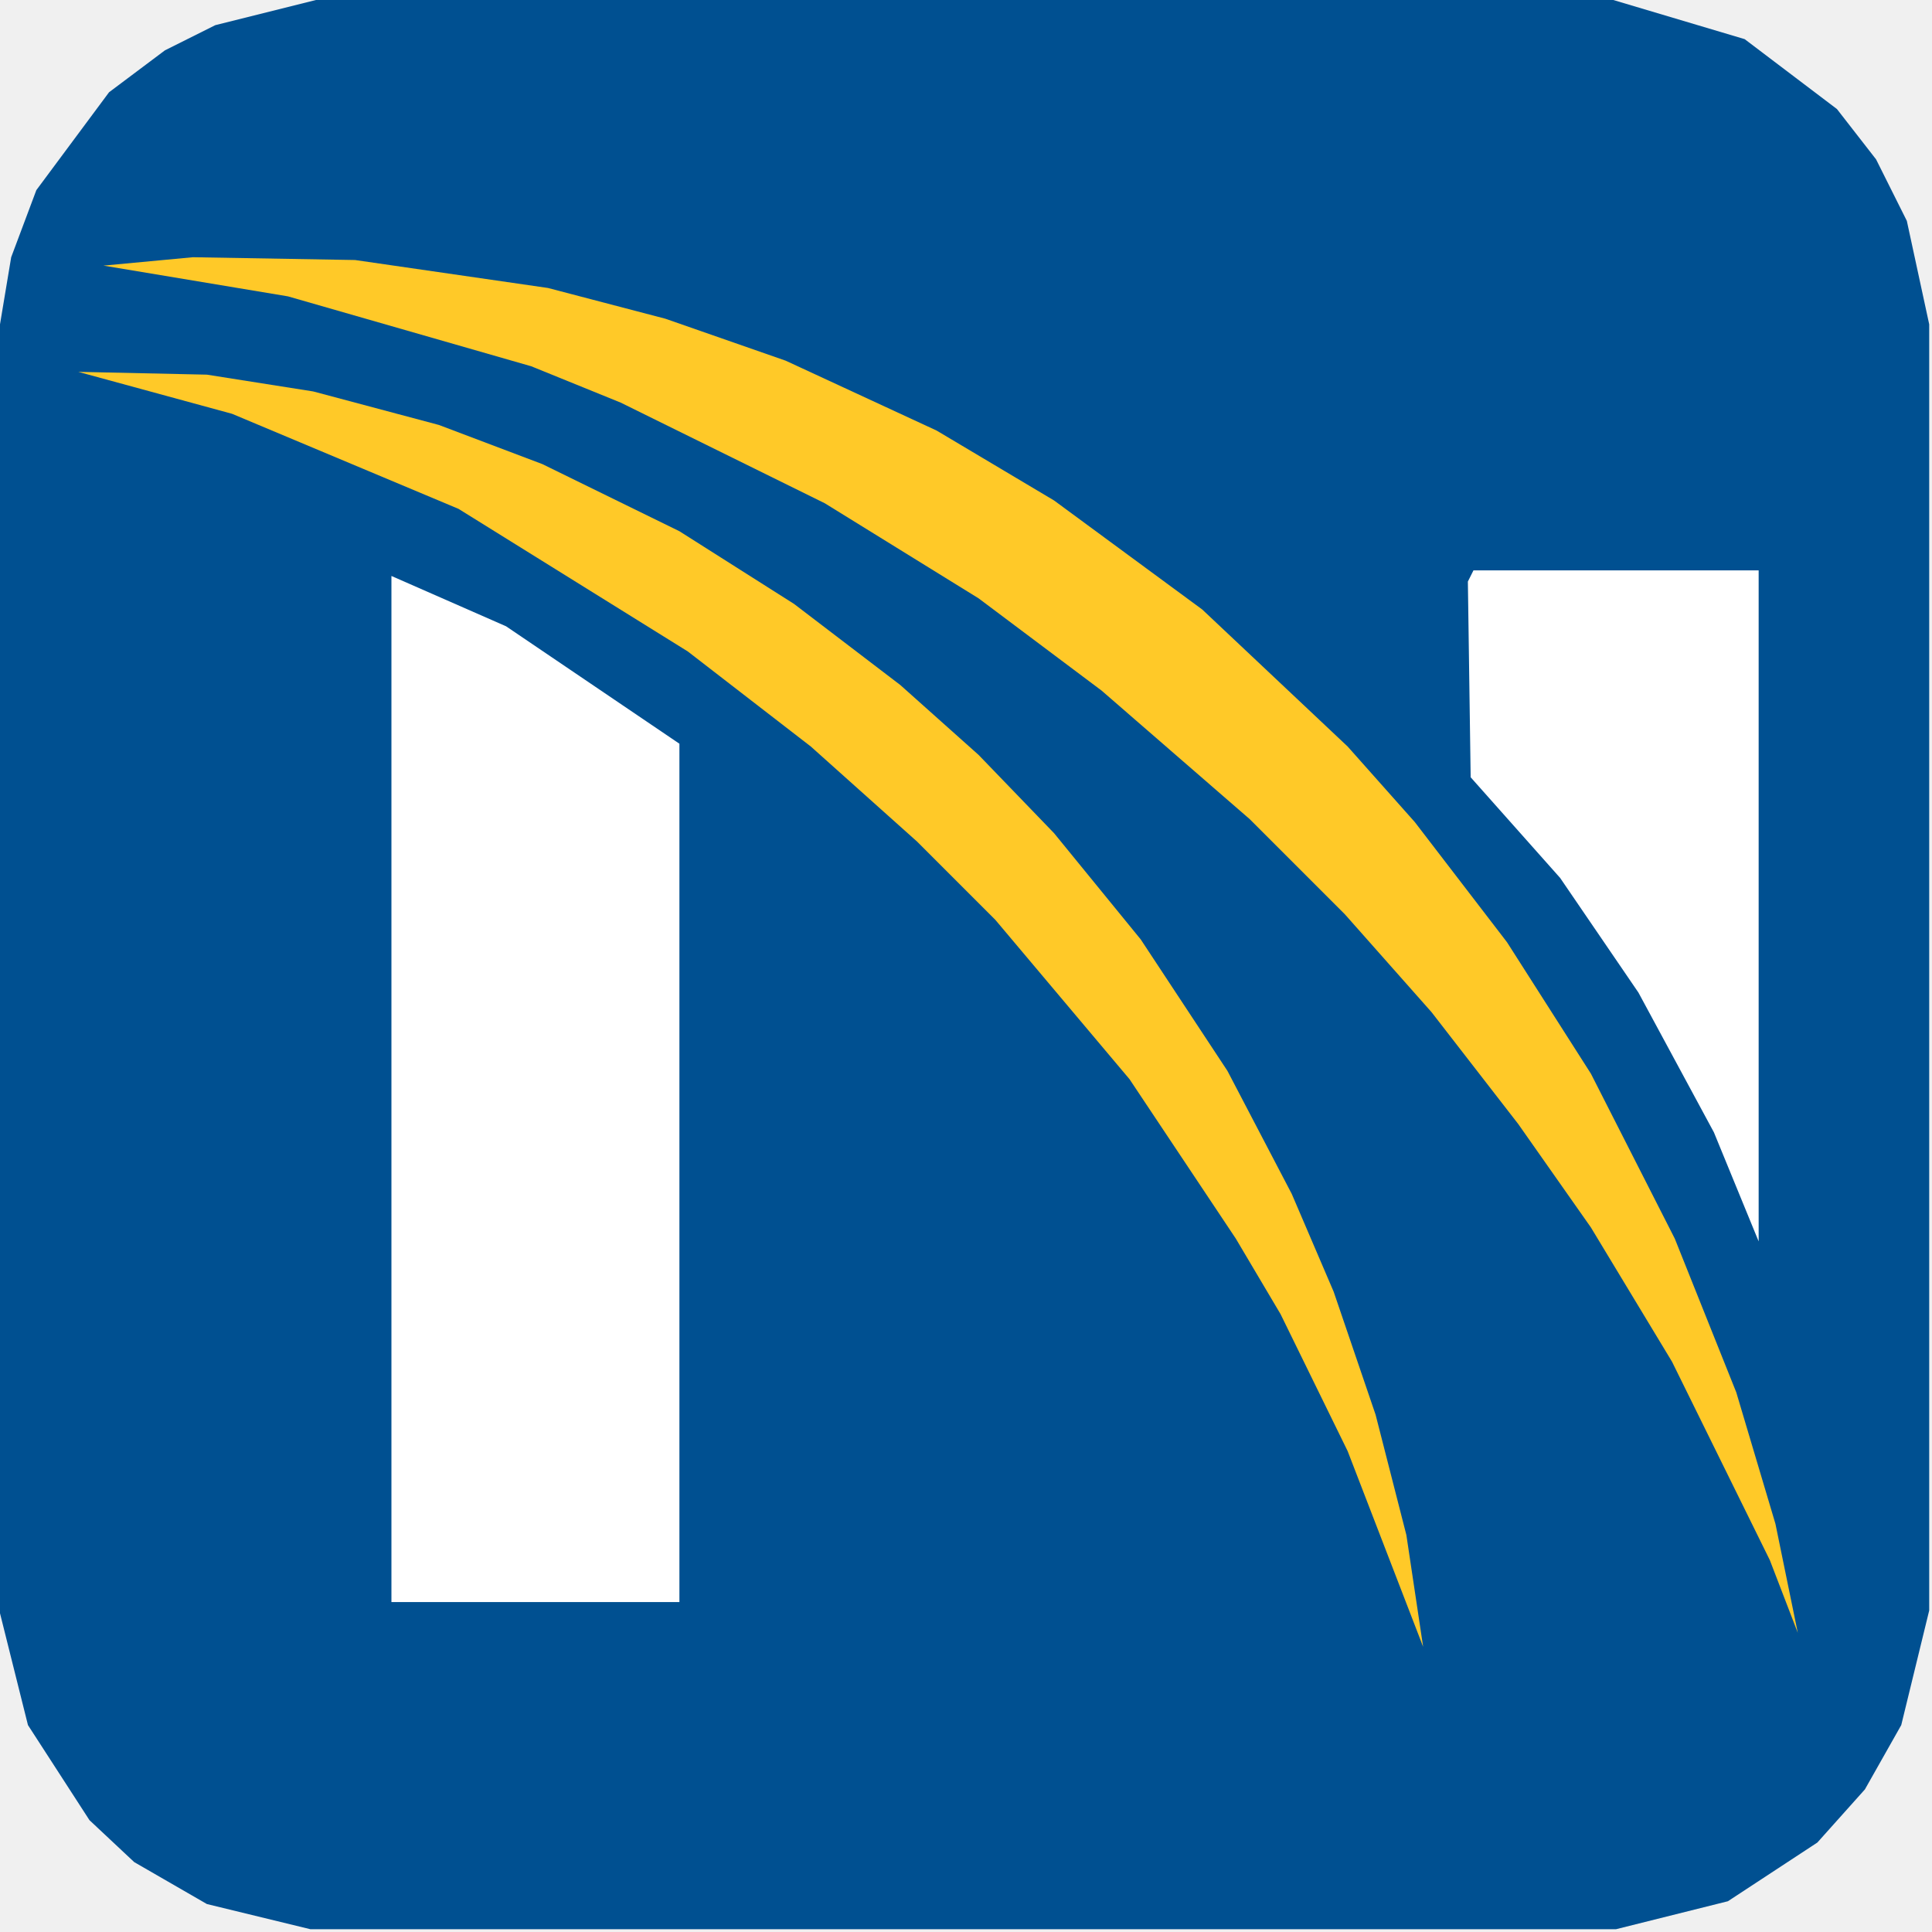
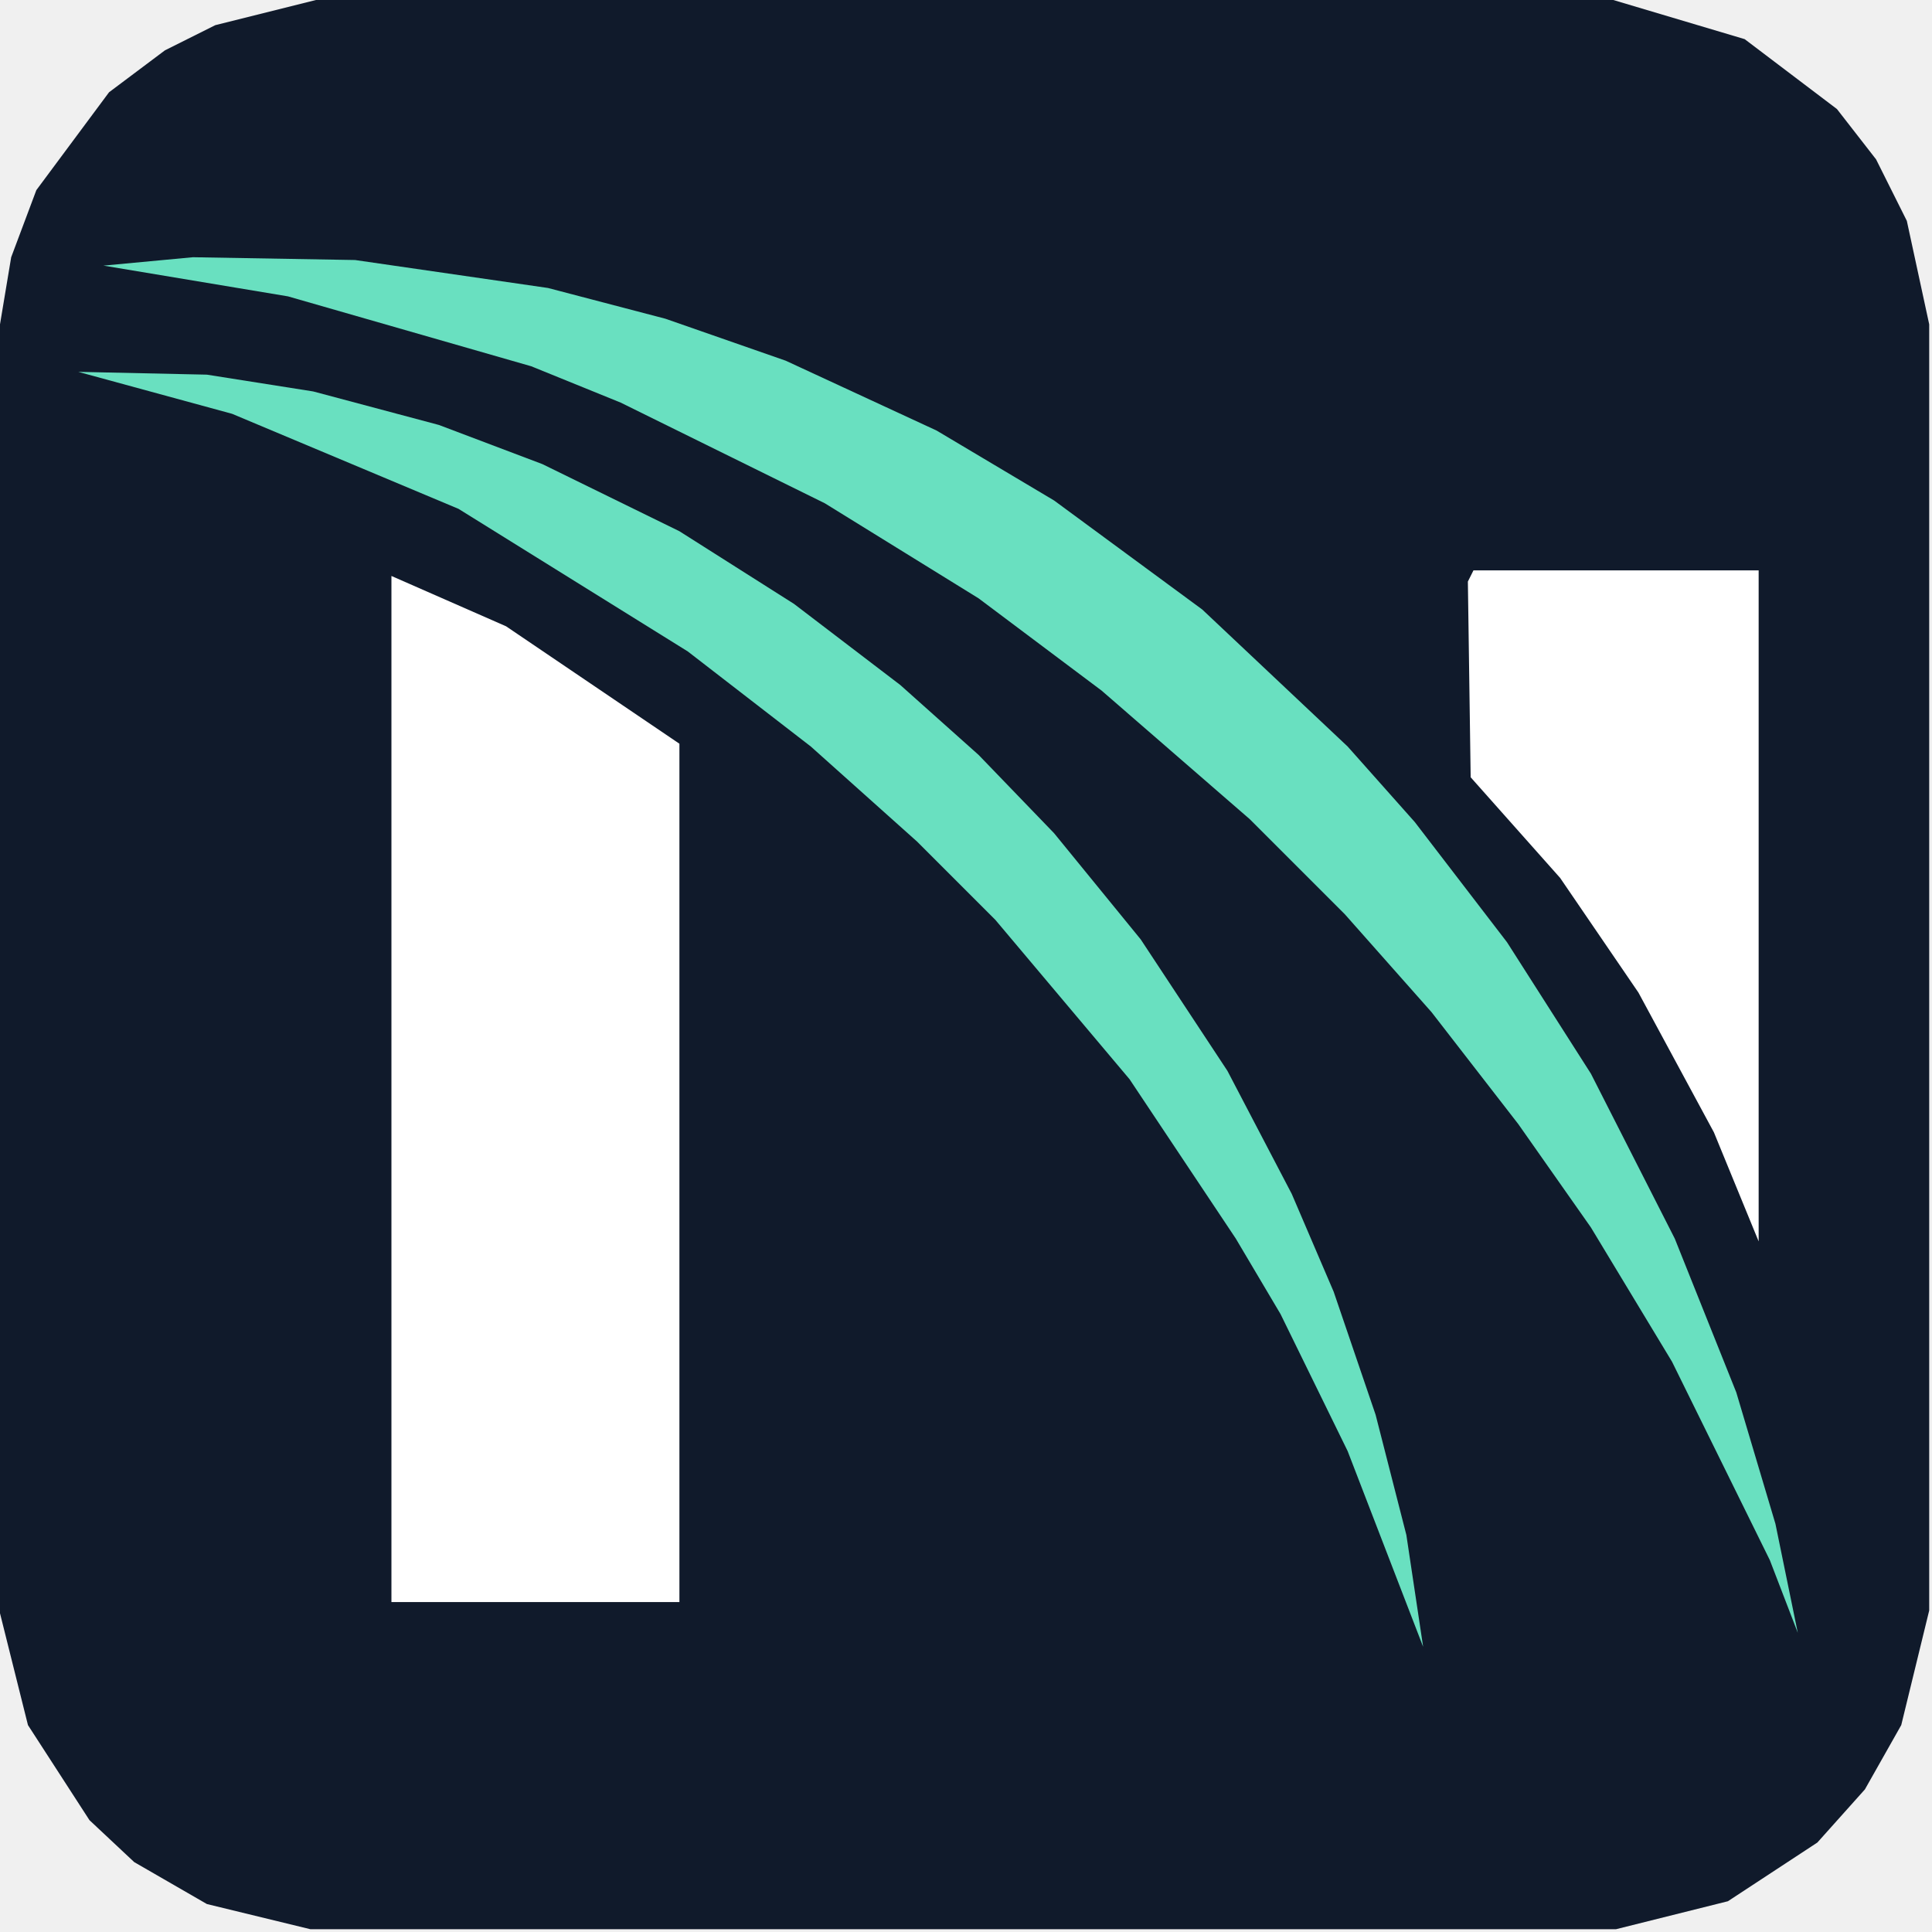
<svg xmlns="http://www.w3.org/2000/svg" viewBox="0 0 691 691">
-   <path fill="#005091" d="M39 33 L13 68 L4 92 L0 116 L0 577 L10 617 L32 651 L48 666 L74 681 L111 690 L578 690 L618 680 L650 659 L667 640 L680 617 L690 576 L690 116 L682 79 L671 57 L657 39 L624 14 L577 0 L113 0 L77 9 L59 18 Z" />
+   <path fill="#101A2B" d="M39 33 L13 68 L4 92 L0 116 L0 577 L10 617 L32 651 L48 666 L74 681 L111 690 L578 690 L618 680 L650 659 L667 640 L680 617 L690 576 L690 116 L682 79 L671 57 L657 39 L624 14 L577 0 L113 0 L77 9 L59 18 Z" />
  <path fill="#FFFFFF" d="M140 206 L140 573 L243 573 L243 266 L181 224 Z" />
  <path fill="#FFFFFF" d="M527 204 L525 208 L526 278 L558 314 L586 355 L613 405 L629 444 L629 204 Z" />
-   <path fill="#FFC928" d="M37 95 L103 106 L190 131 L222 144 L295 180 L350 214 L394 247 L447 293 L481 327 L512 362 L543 402 L569 439 L598 487 L633 558 L643 584 L635 545 L621 498 L599 443 L569 384 L539 337 L506 294 L482 267 L430 218 L377 179 L335 154 L281 129 L238 114 L196 103 L127 93 L69 92 Z" />
-   <path fill="#FFC928" d="M28 133 L83 148 L164 182 L246 233 L290 267 L328 301 L356 329 L404 386 L442 443 L458 470 L482 519 L509 589 L503 549 L492 506 L477 462 L462 427 L439 383 L408 336 L377 298 L350 270 L322 245 L284 216 L243 190 L194 166 L157 152 L112 140 L74 134 Z" />
+   <path fill="#69E0C0" d="M37 95 L103 106 L190 131 L222 144 L295 180 L350 214 L394 247 L447 293 L481 327 L512 362 L543 402 L569 439 L598 487 L633 558 L643 584 L635 545 L621 498 L599 443 L569 384 L539 337 L506 294 L482 267 L430 218 L377 179 L335 154 L281 129 L238 114 L196 103 L127 93 L69 92 Z" />
+   <path fill="#69E0C0" d="M28 133 L83 148 L164 182 L246 233 L290 267 L328 301 L356 329 L404 386 L442 443 L458 470 L482 519 L509 589 L503 549 L492 506 L477 462 L462 427 L439 383 L408 336 L377 298 L350 270 L322 245 L284 216 L243 190 L194 166 L157 152 L112 140 L74 134 Z" />
</svg>
